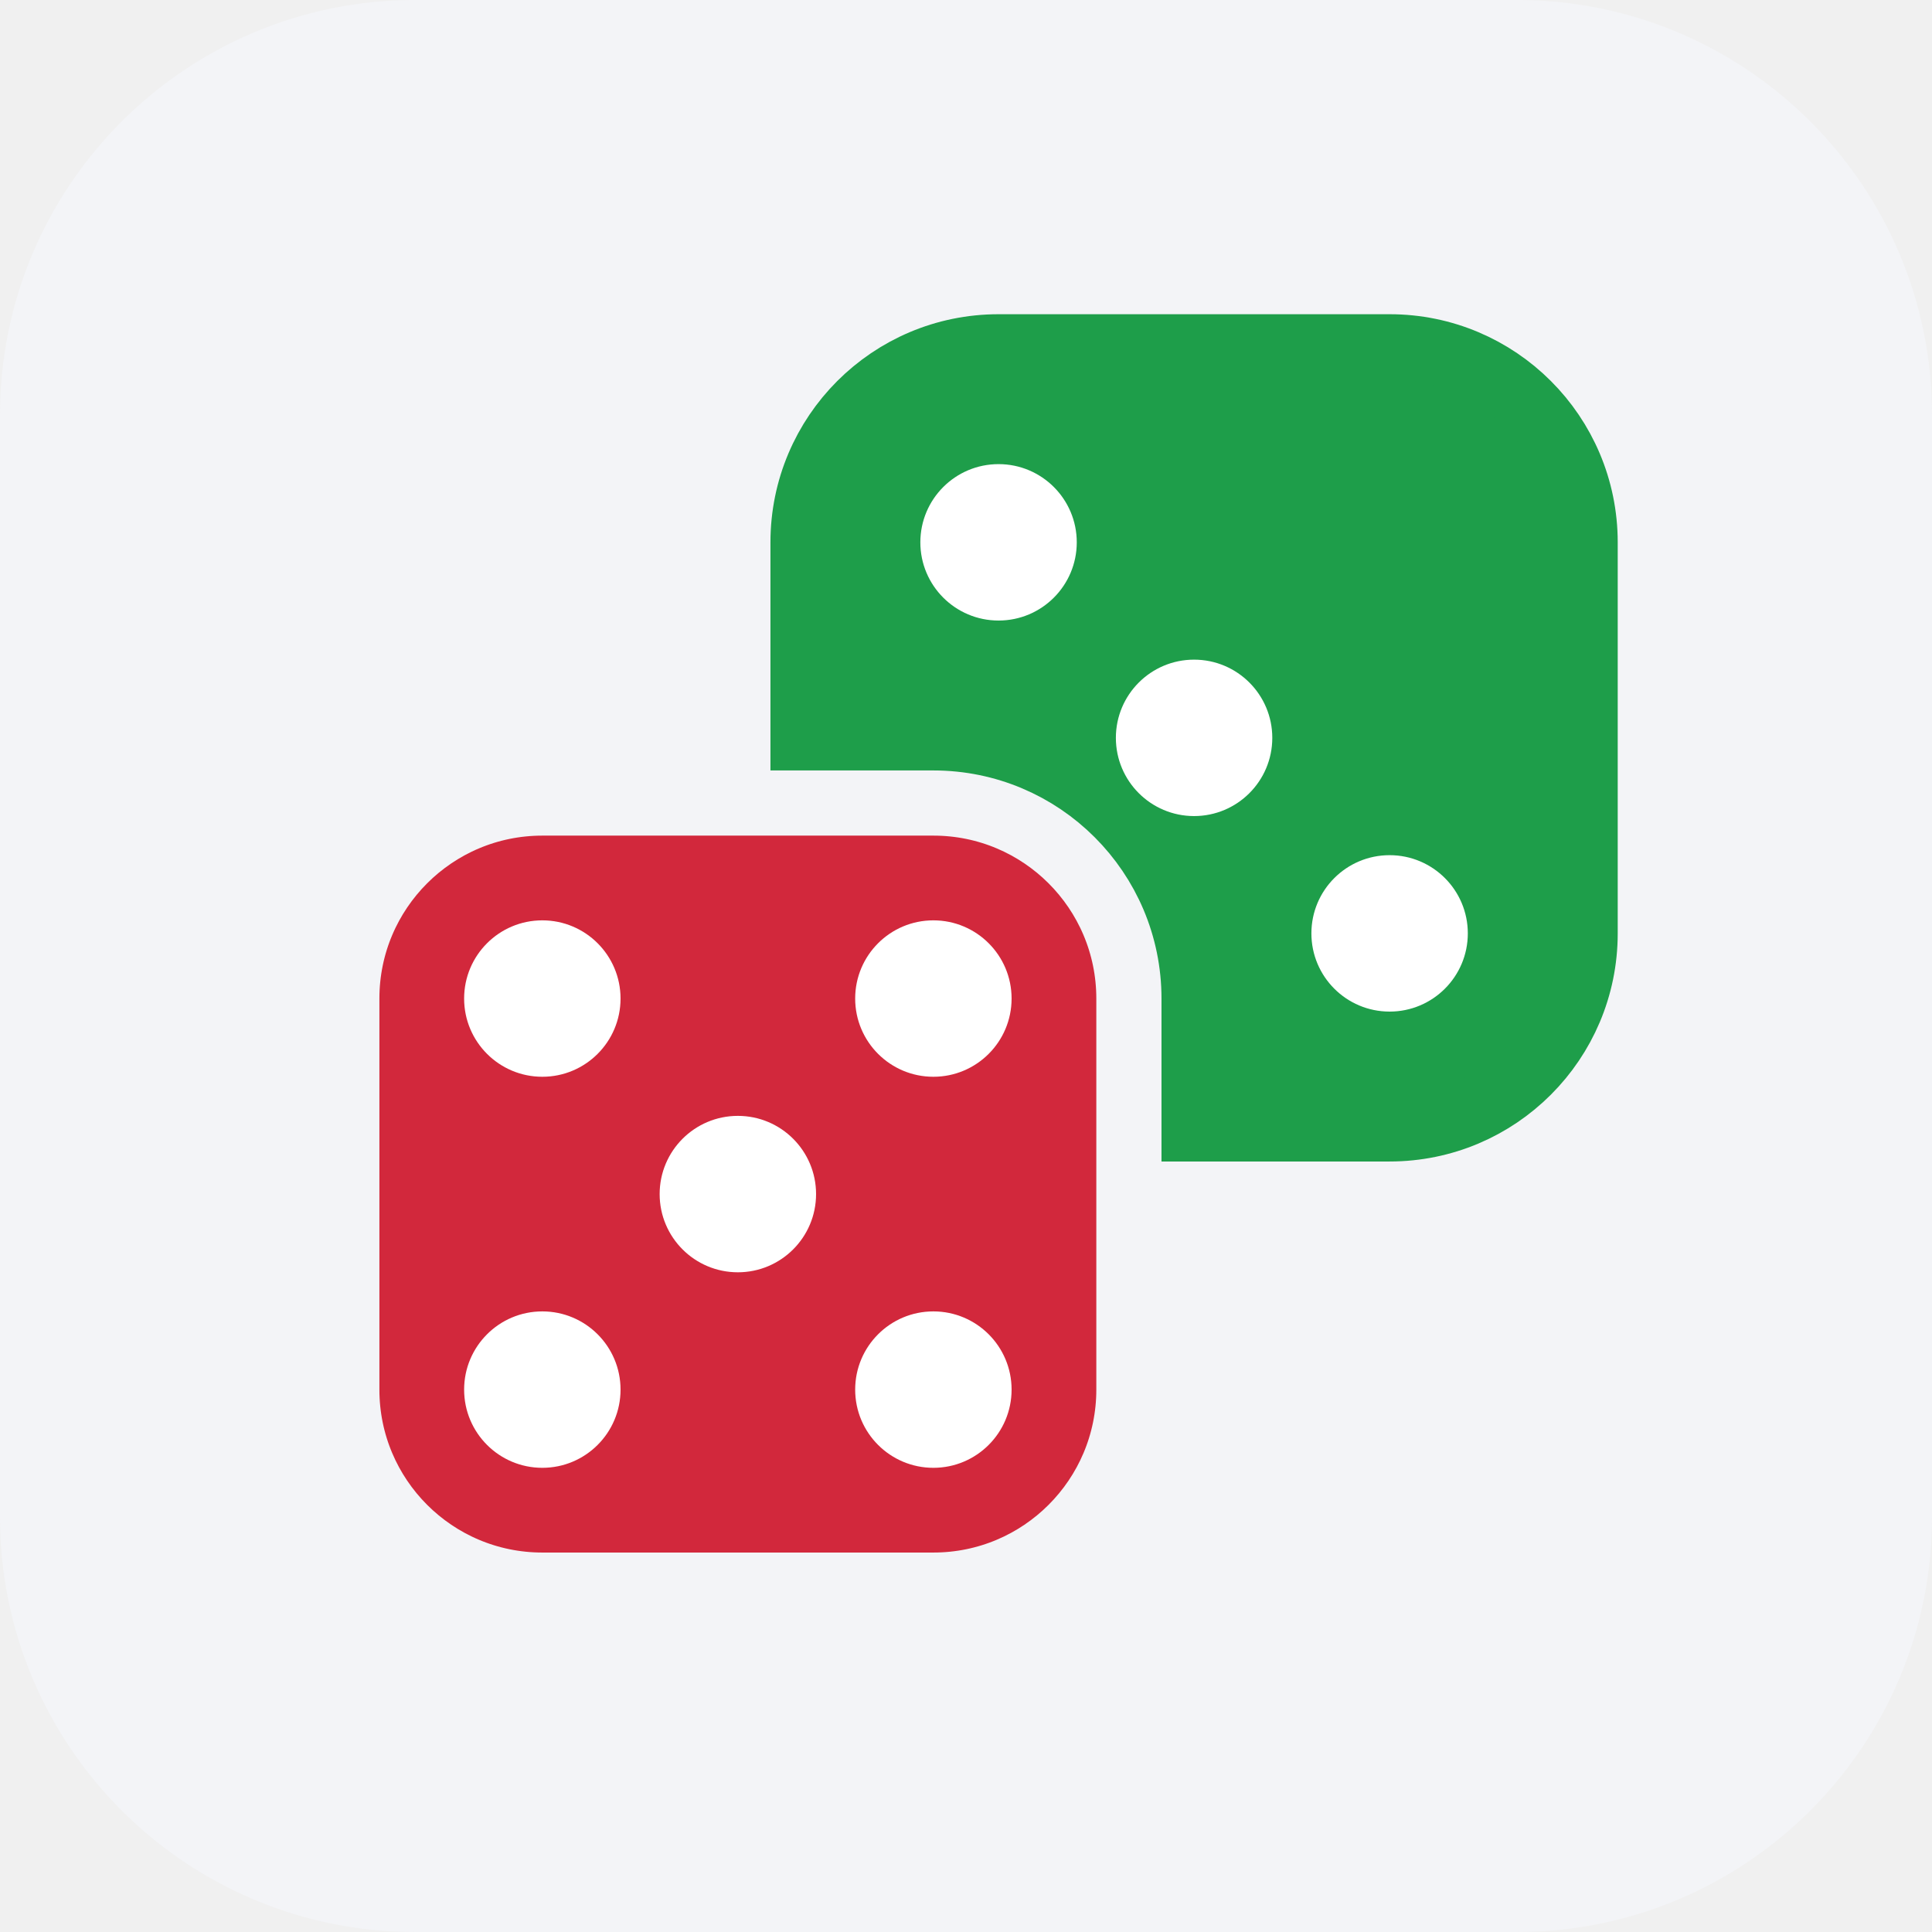
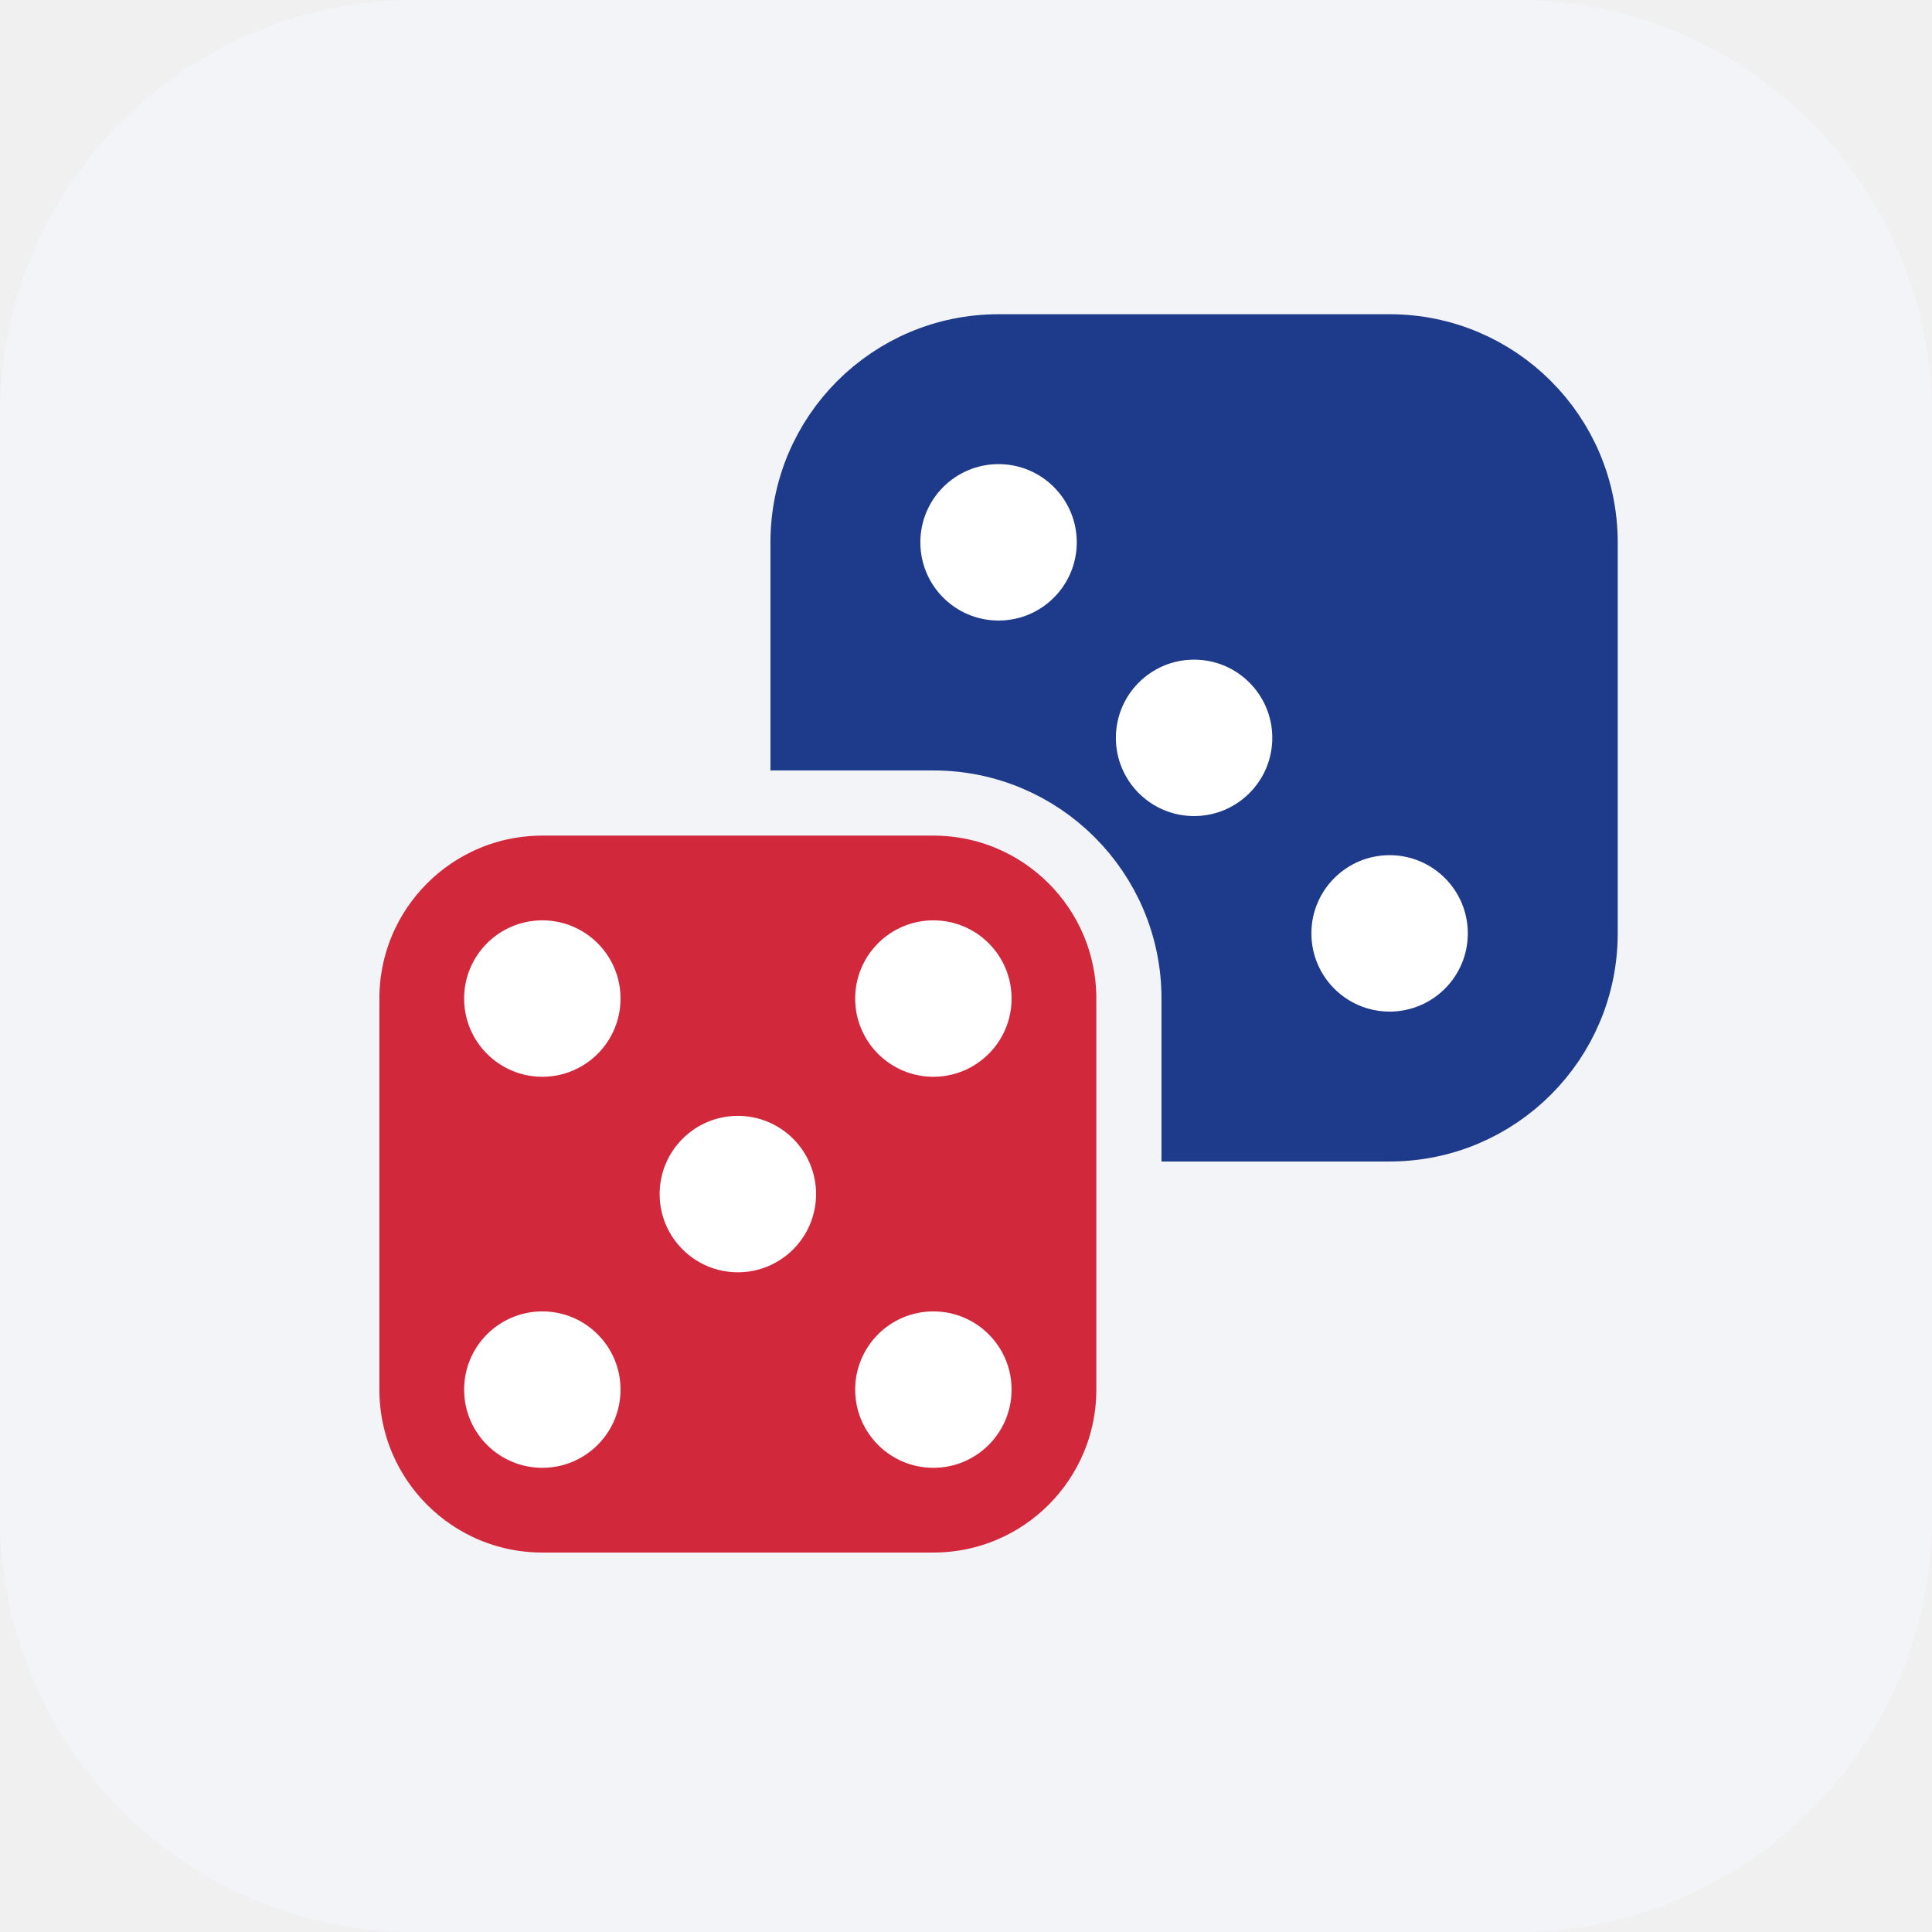
<svg xmlns="http://www.w3.org/2000/svg" viewBox="0 0 512 512">
  <rect width="512" height="512" rx="110" fill="#F3F4F7" />
  <g transform="translate(66 66) scale(8.636)">
-     <rect x="17" y="3" width="24" height="24" rx="6" fill="#1E9E4A" stroke="#1E9E4A" stroke-width="2" />
+     <rect x="17" y="3" width="24" height="24" rx="6" fill="#1E3A8A" stroke="#1E3A8A" stroke-width="2" />
    <g fill="#FFFFFF">
      <circle cx="23" cy="9" r="2.4" />
      <circle cx="29" cy="15" r="2.4" />
      <circle cx="35" cy="21" r="2.4" />
    </g>
    <rect x="3" y="17" width="24" height="24" rx="6" fill="#D2283C" stroke="#F3F4F7" stroke-width="2" />
    <g fill="#FFFFFF">
      <circle cx="9" cy="23" r="2.4" />
      <circle cx="21" cy="23" r="2.4" />
      <circle cx="15" cy="29" r="2.4" />
      <circle cx="9" cy="35" r="2.4" />
      <circle cx="21" cy="35" r="2.4" />
    </g>
  </g>
</svg>
